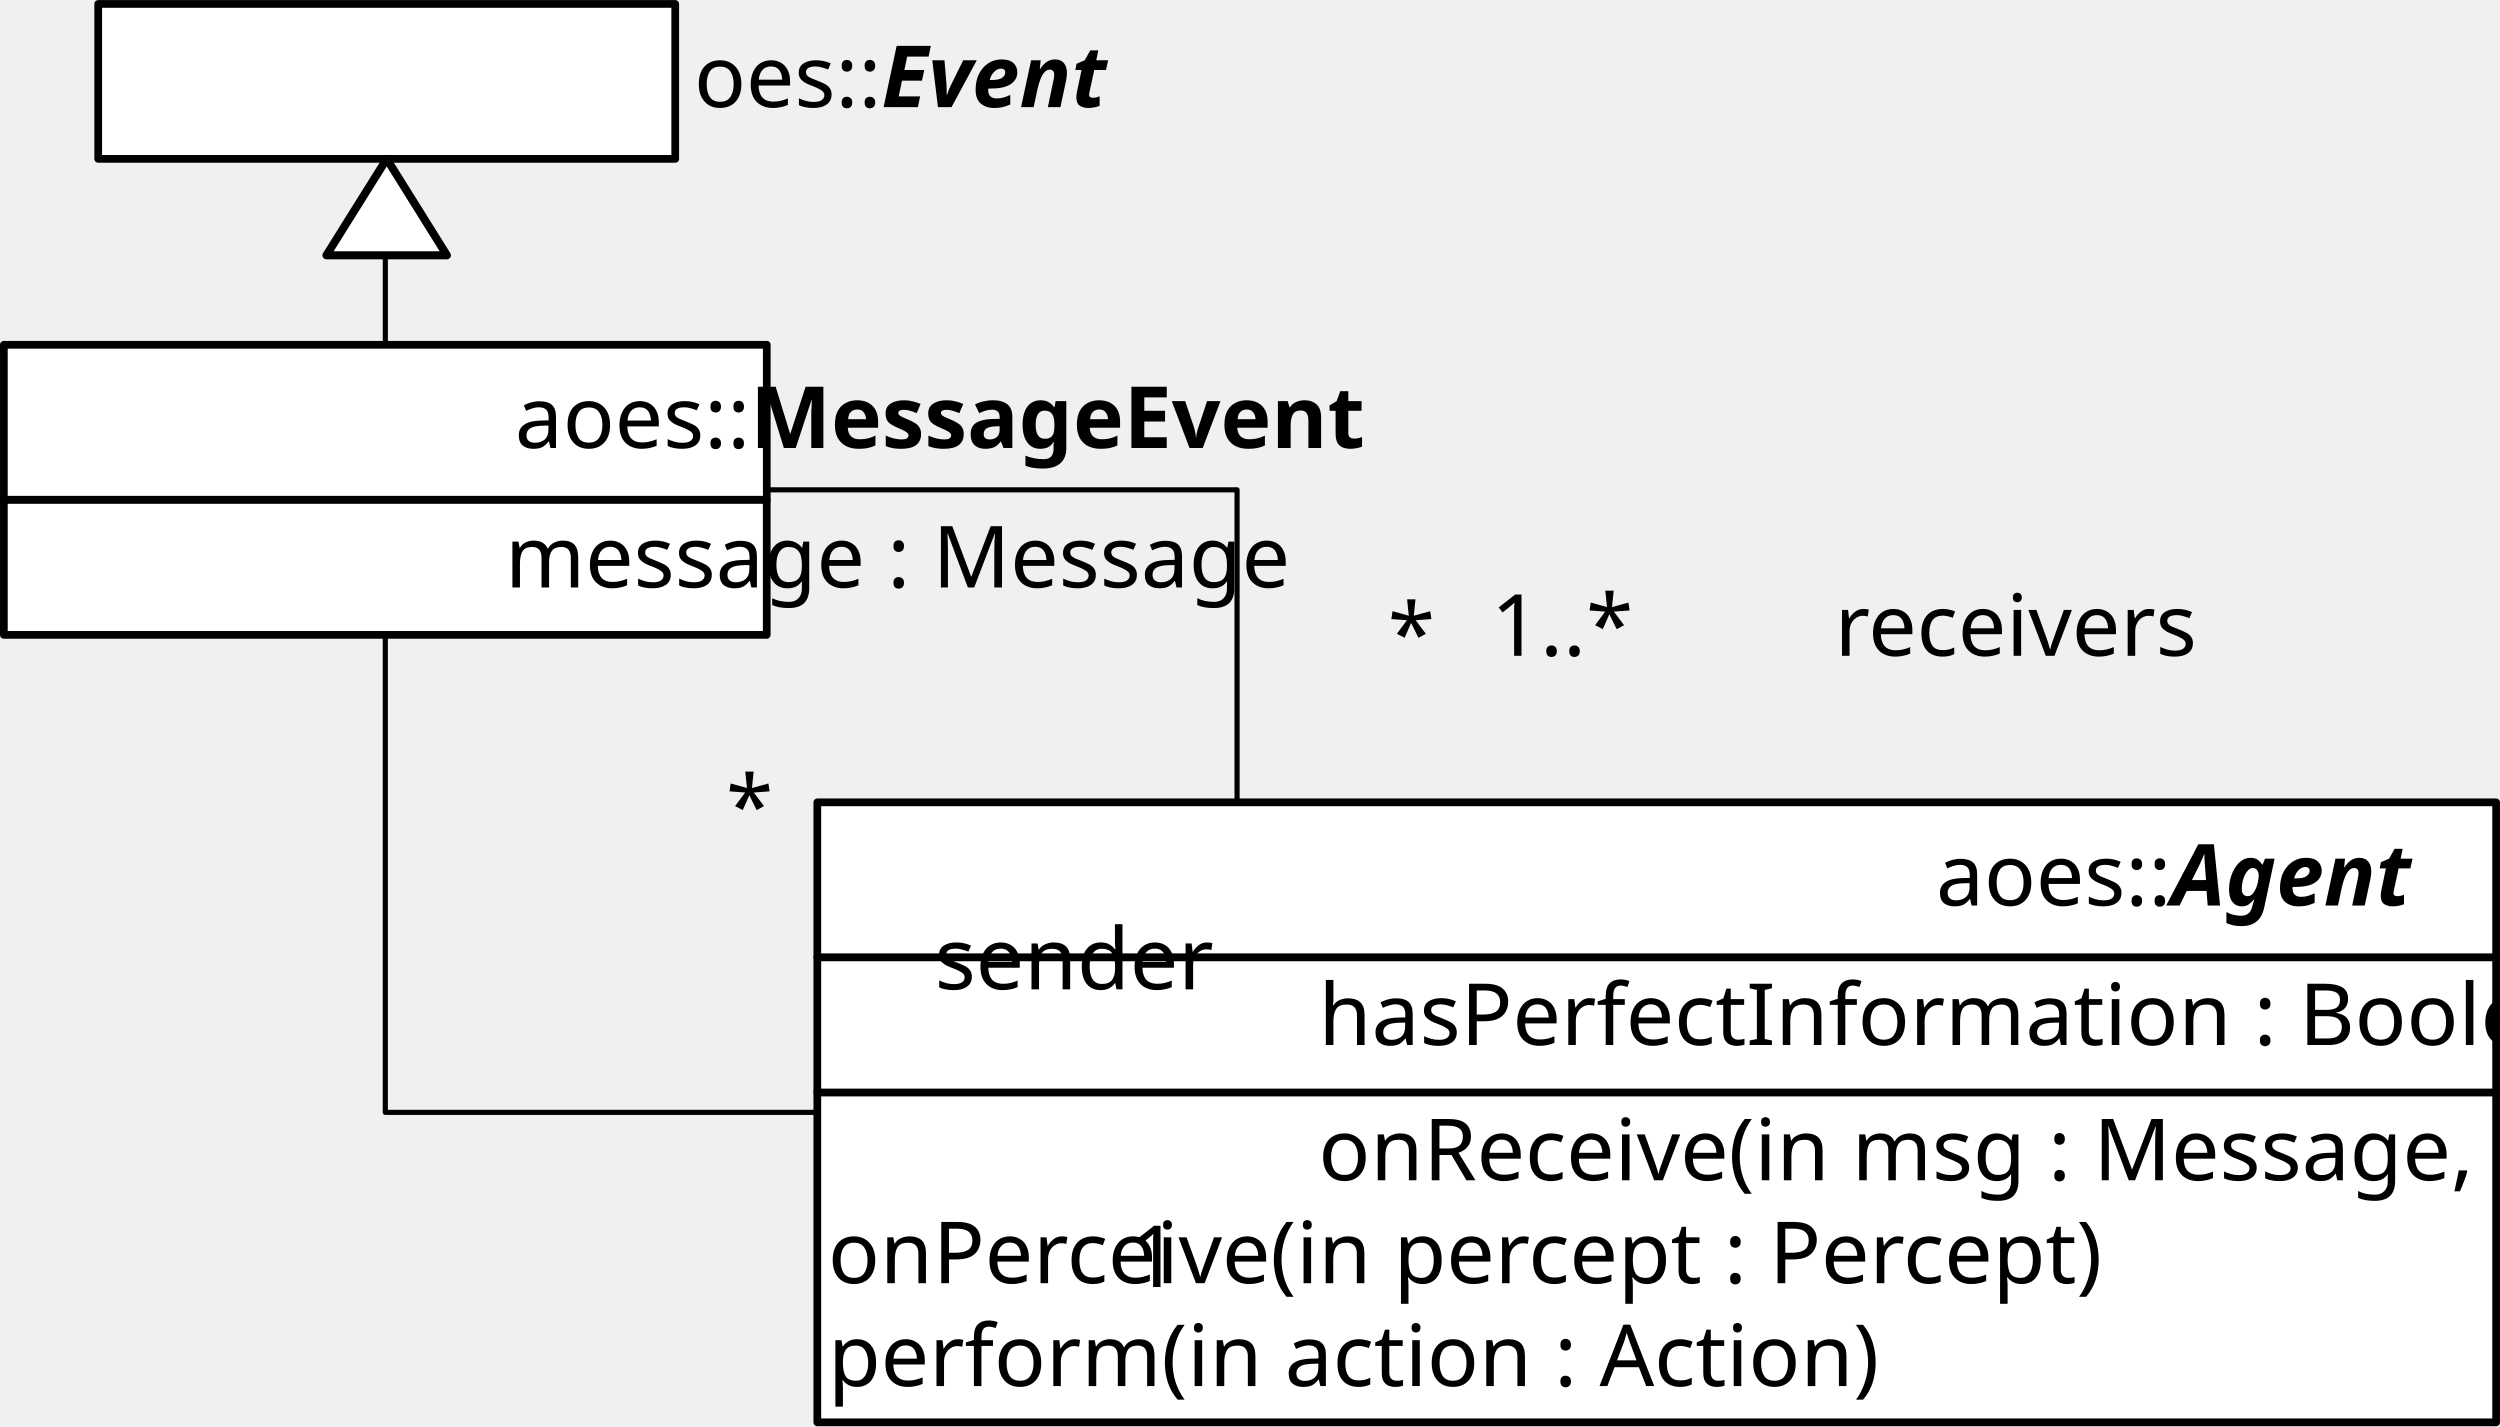
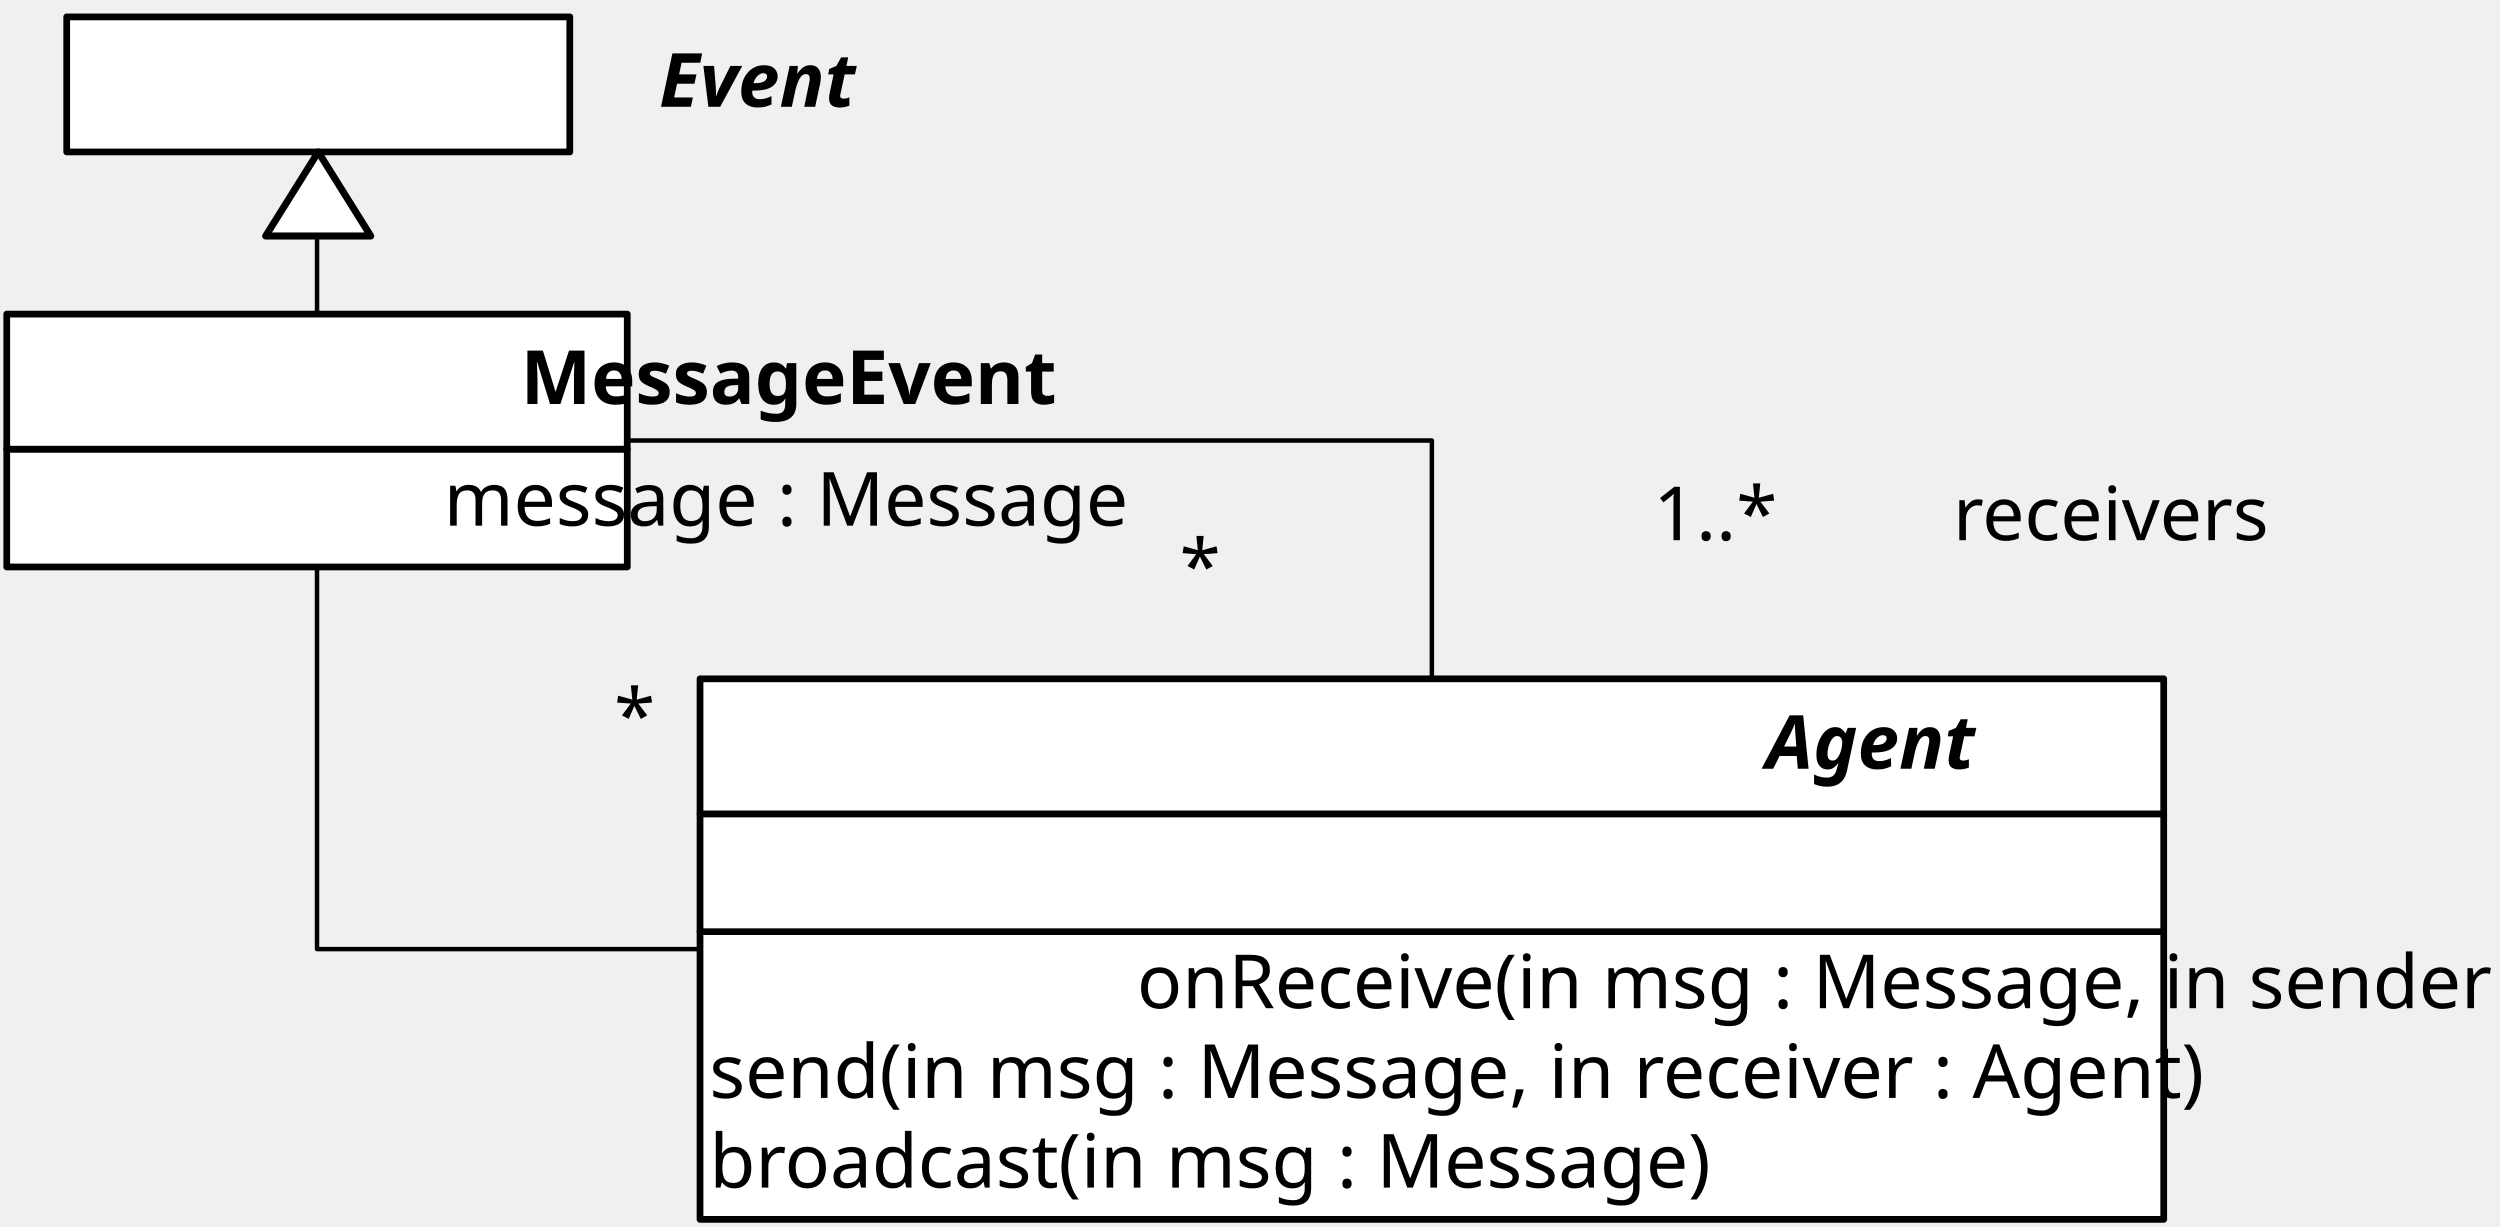
- <svg xmlns="http://www.w3.org/2000/svg" xmlns:ns1="http://schemas.microsoft.com/visio/2003/SVGExtensions/" class="st8" width="3.241in" height="1.849in" color-interpolation-filters="sRGB" version="1.1" viewBox="0 0 233.35 133.12" xml:space="preserve">
-   <ns1:documentProperties ns1:langID="1033" ns1:viewMarkup="false" />
+ <svg xmlns="http://www.w3.org/2000/svg" xmlns:ns1="http://schemas.microsoft.com/visio/2003/SVGExtensions/" width="3.717in" height="1.823in" viewBox="0 0 267.643 131.268" xml:space="preserve" color-interpolation-filters="sRGB" class="st8">
+   <ns1:documentProperties ns1:langID="1033" ns1:metric="true" ns1:viewMarkup="false" />
  <style type="text/css">
	
		.st1 {fill:#000000;font-family:Calibri;font-size:0.667em}
		.st2 {stroke:#000000;stroke-linecap:round;stroke-linejoin:round;stroke-width:0.48}
		.st3 {fill:#ffffff;stroke:#000000;stroke-linecap:round;stroke-linejoin:round;stroke-width:0.72}
- 		.st4 {font-size:1em}
- 		.st5 {font-size:1em;font-style:italic;font-weight:bold}
- 		.st6 {font-size:1em;font-weight:bold}
- 		.st7 {fill:#ffffff;stroke:#000000;stroke-linecap:round;stroke-linejoin:round;stroke-width:0.75}
+ 		.st4 {fill:#000000;font-family:Calibri;font-size:0.667em;font-weight:bold}
+ 		.st5 {fill:#000000;font-family:Calibri;font-size:0.667em;font-style:italic;font-weight:bold}
+ 		.st6 {fill:#ffffff;stroke:#000000;stroke-linecap:round;stroke-linejoin:round;stroke-width:0.75}
+ 		.st7 {font-size:1em}
		.st8 {fill:none;fill-rule:evenodd;font-size:12px;overflow:visible;stroke-linecap:square;stroke-miterlimit:3}
	
	</style>
-   <g transform="translate(-.3602 -1.445)" ns1:groupContext="foregroundPage" ns1:index="1" ns1:mID="0">
-     <ns1:pageProperties ns1:drawingScale="0.0393701" ns1:drawingUnits="24" ns1:pageScale="0.0393701" ns1:shadowOffsetX="8.50394" ns1:shadowOffsetY="-8.50394" />
-     <g transform="translate(71.927 -87.767)" ns1:groupContext="group" ns1:mID="61">
+   <g ns1:mID="0" ns1:index="1" ns1:groupContext="foregroundPage">
+     <ns1:pageProperties ns1:drawingScale="0.0393701" ns1:pageScale="0.0393701" ns1:drawingUnits="24" ns1:shadowOffsetX="8.50394" ns1:shadowOffsetY="-8.50394" />
+     <g id="group61-1" transform="translate(67.1526,-84.1062)" ns1:mID="61" ns1:groupContext="group">
      <ns1:userDefs>
        <ns1:ud ns1:nameU="UMLShapeType" ns1:val="VT0(23):26" />
        <ns1:ud ns1:nameU="UMLObjectGUID" ns1:val="VT4({1F3F552D-EC15-4A6E-9F9A-2AB8C0DDFC6B})" />
        <ns1:ud ns1:nameU="UMLError" ns1:val="VT0(0):26" />
-         <ns1:ud ns1:nameU="BeginAngle" ns1:val="VT0(-2.9172569266074E-014):32" />
-         <ns1:ud ns1:nameU="EndAngle" ns1:val="VT0(-1.570796326795):32" />
+         <ns1:ud ns1:nameU="BeginAngle" ns1:val="VT0(0):32" />
+         <ns1:ud ns1:nameU="EndAngle" ns1:val="VT0(-1.5707963267949):32" />
        <ns1:ud ns1:nameU="UMLPresOption1" ns1:val="VT0(1536):26" />
        <ns1:ud ns1:nameU="UMLSuppressOption" ns1:val="VT0(0):26" />
        <ns1:ud ns1:nameU="Navigability" ns1:val="VT0(0):26" />
        <ns1:ud ns1:nameU="UMLVersion" ns1:val="VT0(2):26" />
-         <ns1:ud ns1:nameU="DX1" ns1:val="VT0(0.030445670095059):1" />
-         <ns1:ud ns1:nameU="DY1" ns1:val="VT0(-4.4408920985006E-016):24" />
-         <ns1:ud ns1:nameU="DX3" ns1:val="VT0(-2.4424906541753E-015):1" />
-         <ns1:ud ns1:nameU="DY3" ns1:val="VT0(-0.030445670095076):24" />
+         <ns1:ud ns1:nameU="DX1" ns1:val="VT0(0.046521647888284):1" />
+         <ns1:ud ns1:nameU="DY1" ns1:val="VT0(0):24" />
+         <ns1:ud ns1:nameU="DX3" ns1:val="VT0(4.4408920985006E-016):1" />
+         <ns1:ud ns1:nameU="DY3" ns1:val="VT0(-0.046521647888315):24" />
        <ns1:ud ns1:nameU="visDescription" ns1:val="VT4(Represents an association between two classifiers.)" />
        <ns1:ud ns1:nameU="visVersion" ns1:val="VT0(14):26" />
      </ns1:userDefs>
-       <g transform="translate(7.2833 -5.0912)" ns1:groupContext="shape" ns1:mID="62">
- 				</g>
-       <g transform="translate(7.2833 22.695)" ns1:groupContext="shape" ns1:mID="63">
-         <ns1:textBlock ns1:margins="rect(4,4,4,4)" ns1:tabSpace="42.5197" />
-         <ns1:textRect width="13.8" height="17.604" cx="6.898" cy="126.127" />
-         <text class="st1" x="4.91" y="128.53" ns1:langID="1031">
+       <g id="shape62-2" ns1:mID="62" ns1:groupContext="shape" transform="translate(8.44073,-5.09117)">
+ 				</g>
+       <g id="shape63-3" ns1:mID="63" ns1:groupContext="shape" transform="translate(8.44073,22.6947)">
+         <ns1:textBlock ns1:margins="rect(4,4,4,4)" ns1:tabSpace="42.5197" />
+         <ns1:textRect cx="6.898" cy="122.466" width="13.8" height="17.604" />
+         <text x="4.91" y="124.87" class="st1" ns1:langID="1031">
          <ns1:paragraph ns1:horizAlign="1" />
          <ns1:tabList />*</text>
      </g>
-       <g transform="translate(48.988 21.89)" ns1:groupContext="shape" ns1:mID="64">
-         <ns1:textBlock ns1:margins="rect(4,4,4,4)" ns1:tabSpace="42.5197" />
-         <ns1:textRect width="39.3" height="17.604" cx="19.646" cy="126.127" />
-         <text class="st1" x="4.91" y="128.53" ns1:langID="1031">
+       <g id="shape64-5" ns1:mID="64" ns1:groupContext="shape" transform="translate(91.2313,17.0711)">
+         <ns1:textBlock ns1:margins="rect(4,4,4,4)" ns1:tabSpace="42.5197" />
+         <ns1:textRect cx="19.646" cy="122.466" width="39.3" height="17.604" />
+         <text x="4.91" y="124.87" class="st1" ns1:langID="1031">
          <ns1:paragraph ns1:horizAlign="1" />
          <ns1:tabList />receivers</text>
      </g>
-       <g transform="translate(16.915 21.89)" ns1:groupContext="shape" ns1:mID="65">
-         <ns1:textBlock ns1:margins="rect(4,4,4,4)" ns1:tabSpace="42.5197" />
-         <ns1:textRect width="21.9" height="17.604" cx="10.945" cy="126.127" />
-         <text class="st1" x="4.91" y="128.53" ns1:langID="1031">
+       <g id="shape65-7" ns1:mID="65" ns1:groupContext="shape" transform="translate(59.1584,17.0711)">
+         <ns1:textBlock ns1:margins="rect(4,4,4,4)" ns1:tabSpace="42.5197" />
+         <ns1:textRect cx="10.945" cy="122.466" width="21.9" height="17.604" />
+         <text x="4.91" y="124.87" class="st1" ns1:langID="1031">
          <ns1:paragraph ns1:horizAlign="1" />
          <ns1:tabList />1..*</text>
      </g>
-       <g ns1:groupContext="groupContent" ns1:mID="61">
-         <path class="st2" d="m0 134.93h43.9v29.17" />
-       </g>
-     </g>
-     <g transform="translate(76.648 -.72)" ns1:groupContext="group" ns1:mID="2">
+       <g id="shape61-9" ns1:mID="61" ns1:groupContext="groupContent">
+         <path d="M0 131.27 L86.14 131.27 L86.14 156.78" class="st2" />
+       </g>
+     </g>
+     <g id="group11-12" transform="translate(0.72,-70.5707)" ns1:mID="11" ns1:groupContext="group">
+       <ns1:userDefs>
+         <ns1:ud ns1:nameU="UMLSuppressOption" ns1:val="VT0(8):26" />
+         <ns1:ud ns1:nameU="UMLTemplate" ns1:val="VT0(0):26" />
+         <ns1:ud ns1:nameU="UMLVersion" ns1:val="VT0(2):26" />
+         <ns1:ud ns1:nameU="UMLShapeType" ns1:val="VT0(20):26" />
+         <ns1:ud ns1:nameU="UMLObjectGUID" ns1:val="VT4({65E692C0-19C6-415E-85FF-C749DAAA108E})" />
+         <ns1:ud ns1:nameU="UMLError" ns1:val="VT0(0):26" />
+         <ns1:ud ns1:nameU="UMLAutoLockTextEdit" ns1:val="VT0(1):26" />
+         <ns1:ud ns1:nameU="UMLPresOption1" ns1:val="VT0(65587):26" />
+         <ns1:ud ns1:nameU="UMLPresOption2" ns1:val="VT0(0):26" />
+         <ns1:ud ns1:nameU="DefaultWidth" ns1:val="VT0(0.92267564865082):1" />
+         <ns1:ud ns1:nameU="EnsureWidthOK" ns1:val="VT0(0.92267564865082):1" />
+         <ns1:ud ns1:nameU="visDescription" ns1:val="VT4(Represents a descriptor for a set of objects with similar structure, behavior and relationships.)" />
+         <ns1:ud ns1:nameU="visVersion" ns1:val="VT0(14):26" />
+       </ns1:userDefs>
+       <g id="shape12-13" ns1:mID="12" ns1:groupContext="shape" transform="translate(33.2163,249) rotate(180)">
+ 				</g>
+       <g id="shape13-14" ns1:mID="13" ns1:groupContext="shape" transform="translate(33.2163,249) rotate(180)">
+ 				</g>
+       <g id="shape14-15" ns1:mID="14" ns1:groupContext="shape" transform="translate(33.2163,249) rotate(180)">
+ 				</g>
+       <g id="shape15-16" ns1:mID="15" ns1:groupContext="shape" transform="translate(65.0534,245.08) rotate(165.964)">
+ 				</g>
+       <g id="shape16-17" ns1:mID="16" ns1:groupContext="shape">
+ 				</g>
+       <g id="shape17-19" ns1:mID="17" ns1:groupContext="shape">
+         <ns1:textBlock ns1:margins="rect(1,1,1,1)" ns1:tabSpace="42.5197" ns1:verticalAlign="0" />
+         <ns1:textRect cx="33.216" cy="124.96" width="66.44" height="12.614" />
+         <rect x="0" y="118.653" width="66.433" height="12.614" class="st3" />
+         <text x="1" y="126.85" class="st1" ns1:langID="1031">
+           <ns1:paragraph />
+           <ns1:tabList />message : Message</text>
+       </g>
+       <g id="shape18-22" ns1:mID="18" ns1:groupContext="shape" transform="translate(0,-12.6142)">
+         <ns1:textBlock ns1:margins="rect(1,1,1,1)" ns1:tabSpace="42.5197" />
+         <ns1:textRect cx="33.216" cy="124.039" width="66.44" height="14.457" />
+         <path d="M0 131.27 L66.43 131.27 L66.43 116.81 L0 116.81 L0 131.27 Z" class="st3" />
+         <text x="9.24" y="126.44" class="st4" ns1:langID="1031">
+           <ns1:paragraph ns1:horizAlign="1" />
+           <ns1:tabList />MessageEvent</text>
+       </g>
+       <g id="shape19-25" ns1:mID="19" ns1:groupContext="shape" transform="translate(30.4326,-23.687)">
+ 				</g>
+     </g>
+     <g id="group20-27" transform="translate(7.13948,-115.004)" ns1:mID="20" ns1:groupContext="group">
+       <ns1:userDefs>
+         <ns1:ud ns1:nameU="UMLSuppressOption" ns1:val="VT0(12):26" />
+         <ns1:ud ns1:nameU="UMLTemplate" ns1:val="VT0(0):26" />
+         <ns1:ud ns1:nameU="UMLVersion" ns1:val="VT0(2):26" />
+         <ns1:ud ns1:nameU="UMLShapeType" ns1:val="VT0(20):26" />
+         <ns1:ud ns1:nameU="UMLObjectGUID" ns1:val="VT4({CC794F68-95B0-4D41-BC02-A5FBDD27E2B4})" />
+         <ns1:ud ns1:nameU="UMLError" ns1:val="VT0(0):26" />
+         <ns1:ud ns1:nameU="UMLAutoLockTextEdit" ns1:val="VT0(1):26" />
+         <ns1:ud ns1:nameU="UMLPresOption1" ns1:val="VT0(65715):26" />
+         <ns1:ud ns1:nameU="UMLPresOption2" ns1:val="VT0(0):26" />
+         <ns1:ud ns1:nameU="DefaultWidth" ns1:val="VT0(0.74803149606299):24" />
+         <ns1:ud ns1:nameU="EnsureWidthOK" ns1:val="VT0(0.75):0" />
+         <ns1:ud ns1:nameU="visDescription" ns1:val="VT4(Represents a descriptor for a set of objects with similar structure, behavior and relationships.)" />
+         <ns1:ud ns1:nameU="visVersion" ns1:val="VT0(14):26" />
+       </ns1:userDefs>
+       <g id="shape21-28" ns1:mID="21" ns1:groupContext="shape" transform="translate(26.9291,255.307) rotate(180)">
+ 				</g>
+       <g id="shape22-29" ns1:mID="22" ns1:groupContext="shape" transform="translate(26.9291,255.307) rotate(180)">
+ 				</g>
+       <g id="shape23-30" ns1:mID="23" ns1:groupContext="shape" transform="translate(26.9291,255.307) rotate(180)">
+ 				</g>
+       <g id="shape24-31" ns1:mID="24" ns1:groupContext="shape" transform="translate(48.5094,253.521) rotate(170.538)">
+ 				</g>
+       <g id="shape25-32" ns1:mID="25" ns1:groupContext="shape">
+ 				</g>
+       <g id="shape26-34" ns1:mID="26" ns1:groupContext="shape">
+         <ns1:textBlock ns1:margins="rect(1,1,1,1)" ns1:tabSpace="42.5197" ns1:verticalAlign="0" />
+         <ns1:textRect cx="26.929" cy="131.268" width="53.86" height="0" />
+       </g>
+       <g id="shape27-36" ns1:mID="27" ns1:groupContext="shape">
+         <ns1:textBlock ns1:margins="rect(1,1,1,1)" ns1:tabSpace="42.5197" />
+         <ns1:textRect cx="26.929" cy="124.039" width="53.86" height="14.457" />
+         <path d="M0 131.27 L53.86 131.27 L53.86 116.81 L0 116.81 L0 131.27 Z" class="st3" />
+         <text x="17.64" y="126.44" class="st5" ns1:langID="1031">
+           <ns1:paragraph ns1:horizAlign="1" />
+           <ns1:tabList />Event</text>
+       </g>
+       <g id="shape28-39" ns1:mID="28" ns1:groupContext="shape" transform="translate(17.8583,-12.6496)">
+ 				</g>
+     </g>
+     <g id="group29-41" transform="translate(41.0891,-115.004)" ns1:mID="29" ns1:groupContext="group">
+       <ns1:userDefs>
+         <ns1:ud ns1:nameU="UMLShapeType" ns1:val="VT0(22):26" />
+         <ns1:ud ns1:nameU="UMLObjectGUID" ns1:val="VT4({A9D7C645-230E-4C32-B0DA-B632BF0C2CE0})" />
+         <ns1:ud ns1:nameU="UMLError" ns1:val="VT0(0):26" />
+         <ns1:ud ns1:nameU="BeginAngle" ns1:val="VT0(1.5707963267949):32" />
+         <ns1:ud ns1:nameU="DX1" ns1:val="VT0(-1.1102230246252E-016):24" />
+         <ns1:ud ns1:nameU="UMLPresOption1" ns1:val="VT0(2):26" />
+         <ns1:ud ns1:nameU="UMLVersion" ns1:val="VT0(2):26" />
+         <ns1:ud ns1:nameU="DY1" ns1:val="VT0(-0.014578750039378):24" />
+         <ns1:ud ns1:nameU="visDescription" ns1:val="VT4(Indicates a classification relationship between a more general and a more specific element.)" />
+         <ns1:ud ns1:nameU="visVersion" ns1:val="VT0(14):26" />
+       </ns1:userDefs>
+       <g id="shape30-42" ns1:mID="30" ns1:groupContext="shape" transform="translate(-15.2,24.8)">
+ 				</g>
+       <g id="shape29-43" ns1:mID="29" ns1:groupContext="groupContent">
+         <path d="M-7.02 131.27 L-7.02 136.58 L-7.15 136.58 L-7.15 148.63" class="st2" />
+         <path d="M-12.65 140.27 L-1.4 140.27 L-7.02 131.27 L-12.65 140.27 Z" class="st6" />
+       </g>
+     </g>
+     <g id="group85-47" transform="translate(33.9363,-70.5707)" ns1:mID="85" ns1:groupContext="group">
+       <ns1:userDefs>
+         <ns1:ud ns1:nameU="UMLShapeType" ns1:val="VT0(23):26" />
+         <ns1:ud ns1:nameU="UMLObjectGUID" ns1:val="VT4({04BBCE0D-1049-495D-87CD-70963420333A})" />
+         <ns1:ud ns1:nameU="UMLError" ns1:val="VT0(0):26" />
+         <ns1:ud ns1:nameU="BeginAngle" ns1:val="VT0(-1.5707963267949):32" />
+         <ns1:ud ns1:nameU="EndAngle" ns1:val="VT0(1.3010522610232E-014):32" />
+         <ns1:ud ns1:nameU="UMLPresOption1" ns1:val="VT0(1536):26" />
+         <ns1:ud ns1:nameU="UMLSuppressOption" ns1:val="VT0(0):26" />
+         <ns1:ud ns1:nameU="Navigability" ns1:val="VT0(0):26" />
+         <ns1:ud ns1:nameU="UMLVersion" ns1:val="VT0(2):26" />
+         <ns1:ud ns1:nameU="DX1" ns1:val="VT0(-2.7755575615629E-016):1" />
+         <ns1:ud ns1:nameU="DY1" ns1:val="VT0(-0.034133080057895):24" />
+         <ns1:ud ns1:nameU="DX3" ns1:val="VT0(0.034133080057891):1" />
+         <ns1:ud ns1:nameU="DY3" ns1:val="VT0(4.4408920985006E-016):24" />
+         <ns1:ud ns1:nameU="visDescription" ns1:val="VT4(Represents an association between two classifiers.)" />
+         <ns1:ud ns1:nameU="visVersion" ns1:val="VT0(14):26" />
+       </ns1:userDefs>
+       <g id="shape86-48" ns1:mID="86" ns1:groupContext="shape" transform="translate(5.09117,25.1488)">
+ 				</g>
+       <g id="shape87-49" ns1:mID="87" ns1:groupContext="shape" transform="translate(-18.8879,25.1523)">
+         <ns1:textBlock ns1:margins="rect(4,4,4,4)" ns1:tabSpace="42.5197" />
+         <ns1:textRect cx="6.898" cy="122.466" width="13.8" height="17.604" />
+         <text x="4.91" y="124.87" class="st1" ns1:langID="1031">
+           <ns1:paragraph ns1:horizAlign="1" />
+           <ns1:tabList />*</text>
+       </g>
+       <g id="shape99-51" ns1:mID="99" ns1:groupContext="shape" transform="translate(1.35992,35.8224)">
+         <ns1:textBlock ns1:margins="rect(4,4,4,4)" ns1:tabSpace="42.5197" />
+         <ns1:textRect cx="16.049" cy="122.466" width="32.1" height="17.604" />
+         <text x="4.91" y="124.87" class="st1" ns1:langID="1031">
+           <ns1:paragraph ns1:horizAlign="1" />
+           <ns1:tabList />sender</text>
+       </g>
+       <g id="shape100-53" ns1:mID="100" ns1:groupContext="shape" transform="translate(19.5901,63.6083)">
+         <ns1:textBlock ns1:margins="rect(4,4,4,4)" ns1:tabSpace="42.5197" />
+         <ns1:textRect cx="6.934" cy="122.466" width="13.87" height="17.604" />
+         <text x="4.91" y="124.87" class="st1" ns1:langID="1031">
+           <ns1:paragraph ns1:horizAlign="1" />
+           <ns1:tabList />1</text>
+       </g>
+       <g id="shape85-55" ns1:mID="85" ns1:groupContext="groupContent">
+         <path d="M0 131.27 L0 172.18 L41.01 172.18" class="st2" />
+       </g>
+     </g>
+     <g id="group2-58" transform="translate(74.9422,-0.72)" ns1:mID="2" ns1:groupContext="group">
      <ns1:userDefs>
        <ns1:ud ns1:nameU="UMLSuppressOption" ns1:val="VT0(0):26" />
        <ns1:ud ns1:nameU="UMLTemplate" ns1:val="VT0(0):26" />
        <ns1:ud ns1:nameU="UMLVersion" ns1:val="VT0(2):26" />
        <ns1:ud ns1:nameU="UMLShapeType" ns1:val="VT0(20):26" />
-         <ns1:ud ns1:nameU="UMLObjectGUID" ns1:val="VT4({522B1EDA-2222-42E1-96FE-5FC5718CC4EF})" />
+         <ns1:ud ns1:nameU="UMLObjectGUID" ns1:val="VT4({0C28ABB6-D674-4D01-898C-DAAE1BB005DB})" />
        <ns1:ud ns1:nameU="UMLError" ns1:val="VT0(0):26" />
        <ns1:ud ns1:nameU="UMLAutoLockTextEdit" ns1:val="VT0(1):26" />
        <ns1:ud ns1:nameU="UMLPresOption1" ns1:val="VT0(51):26" />
        <ns1:ud ns1:nameU="UMLPresOption2" ns1:val="VT0(0):26" />
        <ns1:ud ns1:nameU="DefaultWidth" ns1:val="VT0(2.1764064225766):1" />
        <ns1:ud ns1:nameU="EnsureWidthOK" ns1:val="VT0(2.1764064225766):1" />
        <ns1:ud ns1:nameU="visDescription" ns1:val="VT4(Represents a descriptor for a set of objects with similar structure, behavior and relationships.)" />
        <ns1:ud ns1:nameU="visVersion" ns1:val="VT0(14):26" />
      </ns1:userDefs>
-       <g transform="rotate(180 39.175 120.46)" ns1:groupContext="shape" ns1:mID="3">
- 				</g>
-       <g transform="rotate(180 39.175 120.46)" ns1:groupContext="shape" ns1:mID="4">
- 				</g>
-       <g transform="rotate(180 39.175 120.46)" ns1:groupContext="shape" ns1:mID="5">
- 				</g>
-       <g transform="rotate(165.96 40.957 125.28)" ns1:groupContext="shape" ns1:mID="6">
- 				</g>
-       <g ns1:groupContext="shape" ns1:mID="7">
+       <g id="shape3-59" ns1:mID="3" ns1:groupContext="shape" transform="translate(78.3506,233.598) rotate(180)">
+ 				</g>
+       <g id="shape4-60" ns1:mID="4" ns1:groupContext="shape" transform="translate(78.3506,233.598) rotate(180)">
+ 				</g>
+       <g id="shape5-61" ns1:mID="5" ns1:groupContext="shape" transform="translate(78.3506,233.598) rotate(180)">
+ 				</g>
+       <g id="shape6-62" ns1:mID="6" ns1:groupContext="shape" transform="translate(110.188,229.679) rotate(165.964)">
+ 				</g>
+       <g id="shape7-63" ns1:mID="7" ns1:groupContext="shape">
        <ns1:textBlock ns1:margins="rect(1,1,1,1)" ns1:tabSpace="42.5197" ns1:verticalAlign="0" />
-         <ns1:textRect width="156.71" height="30.803" cx="78.351" cy="119.527" />
-         <rect class="st3" y="104.12" width="156.7" height="30.803" />
-         <text class="st1" x="1" y="112.33" ns1:langID="1031">
+         <ns1:textRect cx="78.351" cy="115.866" width="156.71" height="30.803" />
+         <rect x="0" y="100.464" width="156.701" height="30.803" class="st3" />
+         <text x="1" y="108.66" class="st1" ns1:langID="1031">
          <ns1:paragraph />
          <ns1:tabList />onReceive(in msg : Message, in sender : Agent)<ns1:newlineChar />
-           <tspan class="st4" x="1" dy="1.2em">onPerceive</tspan>(in percept : Percept)<ns1:newlineChar />
-           <tspan class="st4" x="1" dy="1.2em">perform</tspan>(in action : Action)</text>
-       </g>
-       <g transform="translate(0 -30.804)" ns1:groupContext="shape" ns1:mID="8">
-         <ns1:textBlock ns1:margins="rect(1,1,1,1)" ns1:tabSpace="42.5197" ns1:verticalAlign="0" />
-         <ns1:textRect width="156.71" height="12.614" cx="78.351" cy="128.622" />
-         <rect class="st3" y="122.32" width="156.7" height="12.614" />
-         <text class="st1" x="1" y="130.51" ns1:langID="1031">
-           <ns1:paragraph />
-           <ns1:tabList />hasPerfectInformation : Boolean</text>
-       </g>
-       <g transform="translate(0 -43.418)" ns1:groupContext="shape" ns1:mID="9">
+           <tspan x="1" dy="1.2em" class="st7">send</tspan>(in msg : Message, in receiver : Agent)<ns1:newlineChar />
+           <tspan x="1" dy="1.2em" class="st7">broadcast</tspan>(in msg : Message)</text>
+       </g>
+       <g id="shape8-68" ns1:mID="8" ns1:groupContext="shape" transform="translate(0,-30.8035)">
+         <rect x="0" y="118.653" width="156.701" height="12.614" class="st3" />
+       </g>
+       <g id="shape9-70" ns1:mID="9" ns1:groupContext="shape" transform="translate(0,-43.4177)">
        <ns1:textBlock ns1:margins="rect(1,1,1,1)" ns1:tabSpace="42.5197" />
-         <ns1:textRect width="156.71" height="14.457" cx="78.351" cy="127.7" />
-         <path class="st3" d="m0 134.93h156.7v-14.46h-156.7z" />
-         <text class="st1" x="58.63" y="130.1" ns1:langID="1031">
-           <ns1:paragraph ns1:horizAlign="1" />
-           <ns1:tabList />aoes::<tspan class="st5">Agent</tspan>
-         </text>
-       </g>
-       <g transform="translate(120.7 -50.64)" ns1:groupContext="shape" ns1:mID="10">
- 				</g>
-     </g>
-     <g transform="translate(.72 -74.232)" ns1:groupContext="group" ns1:mID="11">
-       <ns1:userDefs>
-         <ns1:ud ns1:nameU="UMLSuppressOption" ns1:val="VT0(8):26" />
-         <ns1:ud ns1:nameU="UMLTemplate" ns1:val="VT0(0):26" />
-         <ns1:ud ns1:nameU="UMLVersion" ns1:val="VT0(2):26" />
-         <ns1:ud ns1:nameU="UMLShapeType" ns1:val="VT0(20):26" />
-         <ns1:ud ns1:nameU="UMLObjectGUID" ns1:val="VT4({65E692C0-19C6-415E-85FF-C749DAAA108E})" />
-         <ns1:ud ns1:nameU="UMLError" ns1:val="VT0(0):26" />
-         <ns1:ud ns1:nameU="UMLAutoLockTextEdit" ns1:val="VT0(1):26" />
-         <ns1:ud ns1:nameU="UMLPresOption1" ns1:val="VT0(51):26" />
-         <ns1:ud ns1:nameU="UMLPresOption2" ns1:val="VT0(0):26" />
-         <ns1:ud ns1:nameU="DefaultWidth" ns1:val="VT0(0.98898653121918):1" />
-         <ns1:ud ns1:nameU="EnsureWidthOK" ns1:val="VT0(0.98898653121918):1" />
-         <ns1:ud ns1:nameU="visDescription" ns1:val="VT4(Represents a descriptor for a set of objects with similar structure, behavior and relationships.)" />
-         <ns1:ud ns1:nameU="visVersion" ns1:val="VT0(14):26" />
-       </ns1:userDefs>
-       <g transform="rotate(180 17.802 128.16)" ns1:groupContext="shape" ns1:mID="12">
- 				</g>
-       <g transform="rotate(180 17.802 128.16)" ns1:groupContext="shape" ns1:mID="13">
- 				</g>
-       <g transform="rotate(180 17.802 128.16)" ns1:groupContext="shape" ns1:mID="14">
- 				</g>
-       <g transform="rotate(165.96 18.635 130.35)" ns1:groupContext="shape" ns1:mID="15">
- 				</g>
-       <g ns1:groupContext="shape" ns1:mID="16">
- 				</g>
-       <g ns1:groupContext="shape" ns1:mID="17">
-         <ns1:textBlock ns1:margins="rect(1,1,1,1)" ns1:tabSpace="42.5197" ns1:verticalAlign="0" />
-         <ns1:textRect width="71.21" height="12.614" cx="35.603" cy="128.622" />
-         <rect class="st3" y="122.32" width="71.207" height="12.614" />
-         <text class="st1" x="1" y="130.51" ns1:langID="1031">
-           <ns1:paragraph />
-           <ns1:tabList />message : Message</text>
-       </g>
-       <g transform="translate(0 -12.614)" ns1:groupContext="shape" ns1:mID="18">
-         <ns1:textBlock ns1:margins="rect(1,1,1,1)" ns1:tabSpace="42.5197" />
-         <ns1:textRect width="71.21" height="14.457" cx="35.603" cy="127.7" />
-         <path class="st3" d="m0 134.93h71.21v-14.46h-71.21z" />
-         <text class="st1" x="1.91" y="130.1" ns1:langID="1031">
-           <ns1:paragraph ns1:horizAlign="1" />
-           <ns1:tabList />aoes::<tspan class="st6">MessageEvent</tspan>
-         </text>
-       </g>
-       <g transform="translate(35.207,-23.687)" ns1:groupContext="shape" ns1:mID="19">
- 				</g>
-     </g>
-     <g transform="translate(9.5267 -118.66)" ns1:groupContext="group" ns1:mID="20">
-       <ns1:userDefs>
-         <ns1:ud ns1:nameU="UMLSuppressOption" ns1:val="VT0(12):26" />
-         <ns1:ud ns1:nameU="UMLTemplate" ns1:val="VT0(0):26" />
-         <ns1:ud ns1:nameU="UMLVersion" ns1:val="VT0(2):26" />
-         <ns1:ud ns1:nameU="UMLShapeType" ns1:val="VT0(20):26" />
-         <ns1:ud ns1:nameU="UMLObjectGUID" ns1:val="VT4({CC794F68-95B0-4D41-BC02-A5FBDD27E2B4})" />
-         <ns1:ud ns1:nameU="UMLError" ns1:val="VT0(0):26" />
-         <ns1:ud ns1:nameU="UMLAutoLockTextEdit" ns1:val="VT0(1):26" />
-         <ns1:ud ns1:nameU="UMLPresOption1" ns1:val="VT0(179):26" />
-         <ns1:ud ns1:nameU="UMLPresOption2" ns1:val="VT0(0):26" />
-         <ns1:ud ns1:nameU="DefaultWidth" ns1:val="VT0(0.74803149606299):24" />
-         <ns1:ud ns1:nameU="EnsureWidthOK" ns1:val="VT0(0.75):0" />
-         <ns1:ud ns1:nameU="visDescription" ns1:val="VT4(Represents a descriptor for a set of objects with similar structure, behavior and relationships.)" />
-         <ns1:ud ns1:nameU="visVersion" ns1:val="VT0(14):26" />
-       </ns1:userDefs>
-       <g transform="rotate(180 13.465 131.31)" ns1:groupContext="shape" ns1:mID="21">
- 				</g>
-       <g transform="rotate(180 13.465 131.31)" ns1:groupContext="shape" ns1:mID="22">
- 				</g>
-       <g transform="rotate(180 13.465 131.31)" ns1:groupContext="shape" ns1:mID="23">
- 				</g>
-       <g transform="rotate(170.54 13.764 132.43)" ns1:groupContext="shape" ns1:mID="24">
- 				</g>
-       <g ns1:groupContext="shape" ns1:mID="25">
- 				</g>
-       <g ns1:groupContext="shape" ns1:mID="26">
-         <ns1:textBlock ns1:margins="rect(1,1,1,1)" ns1:tabSpace="42.5197" ns1:verticalAlign="0" />
-         <ns1:textRect width="53.86" height="0" cx="26.929" cy="134.929" />
-       </g>
-       <g ns1:groupContext="shape" ns1:mID="27">
-         <ns1:textBlock ns1:margins="rect(1,1,1,1)" ns1:tabSpace="42.5197" />
-         <ns1:textRect width="53.86" height="14.457" cx="26.929" cy="127.7" />
-         <path class="st3" d="m0 134.93h53.86v-14.46h-53.86z" />
-         <text class="st1" x="9.84" y="130.1" ns1:langID="1031">
-           <ns1:paragraph ns1:horizAlign="1" />
-           <ns1:tabList />oes::<tspan class="st5">Event</tspan>
-         </text>
-       </g>
-       <g transform="translate(17.858 -12.65)" ns1:groupContext="shape" ns1:mID="28">
- 				</g>
-     </g>
-     <g transform="translate(43.476 -118.66)" ns1:groupContext="group" ns1:mID="29">
-       <ns1:userDefs>
-         <ns1:ud ns1:nameU="UMLShapeType" ns1:val="VT0(22):26" />
-         <ns1:ud ns1:nameU="UMLObjectGUID" ns1:val="VT4({A9D7C645-230E-4C32-B0DA-B632BF0C2CE0})" />
-         <ns1:ud ns1:nameU="UMLError" ns1:val="VT0(0):26" />
-         <ns1:ud ns1:nameU="BeginAngle" ns1:val="VT0(1.5707963267949):32" />
-         <ns1:ud ns1:nameU="DX1" ns1:val="VT0(0):24" />
-         <ns1:ud ns1:nameU="UMLPresOption1" ns1:val="VT0(2):26" />
-         <ns1:ud ns1:nameU="UMLVersion" ns1:val="VT0(2):26" />
-         <ns1:ud ns1:nameU="DY1" ns1:val="VT0(-0.014578750039377):24" />
-         <ns1:ud ns1:nameU="visDescription" ns1:val="VT4(Indicates a classification relationship between a more general and a more specific element.)" />
-         <ns1:ud ns1:nameU="visVersion" ns1:val="VT0(14):26" />
-       </ns1:userDefs>
-       <g transform="translate(-15.2,24.8)" ns1:groupContext="shape" ns1:mID="30">
- 				</g>
-       <g ns1:groupContext="groupContent" ns1:mID="29">
-         <path class="st2" d="m-7.02 134.93v5.31h-0.13v12.05" />
-         <path class="st7" d="m-12.65 143.93h11.25l-5.62-9z" />
-       </g>
-     </g>
-     <g transform="translate(36.324 -74.232)" ns1:groupContext="group" ns1:mID="85">
-       <ns1:userDefs>
-         <ns1:ud ns1:nameU="UMLShapeType" ns1:val="VT0(23):26" />
-         <ns1:ud ns1:nameU="UMLObjectGUID" ns1:val="VT4({04BBCE0D-1049-495D-87CD-70963420333A})" />
-         <ns1:ud ns1:nameU="UMLError" ns1:val="VT0(0):26" />
-         <ns1:ud ns1:nameU="BeginAngle" ns1:val="VT0(-1.5707963267949):32" />
-         <ns1:ud ns1:nameU="EndAngle" ns1:val="VT0(-6.2769123529706E-014):32" />
-         <ns1:ud ns1:nameU="UMLPresOption1" ns1:val="VT0(1536):26" />
-         <ns1:ud ns1:nameU="UMLSuppressOption" ns1:val="VT0(0):26" />
-         <ns1:ud ns1:nameU="Navigability" ns1:val="VT0(0):26" />
-         <ns1:ud ns1:nameU="UMLVersion" ns1:val="VT0(2):26" />
-         <ns1:ud ns1:nameU="DX1" ns1:val="VT0(-1.1102230246252E-016):1" />
-         <ns1:ud ns1:nameU="DY1" ns1:val="VT0(-0.035374813672522):24" />
-         <ns1:ud ns1:nameU="DX3" ns1:val="VT0(0.035374813672513):1" />
-         <ns1:ud ns1:nameU="DY3" ns1:val="VT0(-2.2204460492503E-015):24" />
-         <ns1:ud ns1:nameU="visDescription" ns1:val="VT4(Represents an association between two classifiers.)" />
-         <ns1:ud ns1:nameU="visVersion" ns1:val="VT0(14):26" />
-       </ns1:userDefs>
-       <g transform="translate(5.0912 25.238)" ns1:groupContext="shape" ns1:mID="86">
- 				</g>
-       <g transform="translate(-18.888 25.242)" ns1:groupContext="shape" ns1:mID="87">
-         <ns1:textBlock ns1:margins="rect(4,4,4,4)" ns1:tabSpace="42.5197" />
-         <ns1:textRect width="13.8" height="17.604" cx="6.898" cy="126.127" />
-         <text class="st1" x="4.91" y="128.53" ns1:langID="1031">
-           <ns1:paragraph ns1:horizAlign="1" />
-           <ns1:tabList />*</text>
-       </g>
-       <g transform="translate(.58943 39.484)" ns1:groupContext="shape" ns1:mID="99">
-         <ns1:textBlock ns1:margins="rect(4,4,4,4)" ns1:tabSpace="42.5197" />
-         <ns1:textRect width="32.1" height="17.604" cx="16.049" cy="126.127" />
-         <text class="st1" x="4.91" y="128.53" ns1:langID="1031">
-           <ns1:paragraph ns1:horizAlign="1" />
-           <ns1:tabList />sender</text>
-       </g>
-       <g transform="translate(18.82 67.27)" ns1:groupContext="shape" ns1:mID="100">
-         <ns1:textBlock ns1:margins="rect(4,4,4,4)" ns1:tabSpace="42.5197" />
-         <ns1:textRect width="13.87" height="17.604" cx="6.934" cy="126.127" />
-         <text class="st1" x="4.91" y="128.53" ns1:langID="1031">
-           <ns1:paragraph ns1:horizAlign="1" />
-           <ns1:tabList />1</text>
-       </g>
-       <g ns1:groupContext="groupContent" ns1:mID="85">
-         <path class="st2" d="m0 134.93v44.57h40.32" />
-       </g>
+         <ns1:textRect cx="78.351" cy="124.039" width="156.71" height="14.457" />
+         <path d="M0 131.27 L156.7 131.27 L156.7 116.81 L0 116.81 L0 131.27 Z" class="st3" />
+         <text x="68.35" y="126.44" class="st5" ns1:langID="1031">
+           <ns1:paragraph ns1:horizAlign="1" />
+           <ns1:tabList />Agent</text>
+       </g>
+       <g id="shape10-73" ns1:mID="10" ns1:groupContext="shape" transform="translate(120.701,-50.6401)">
+ 				</g>
    </g>
  </g>
</svg>
